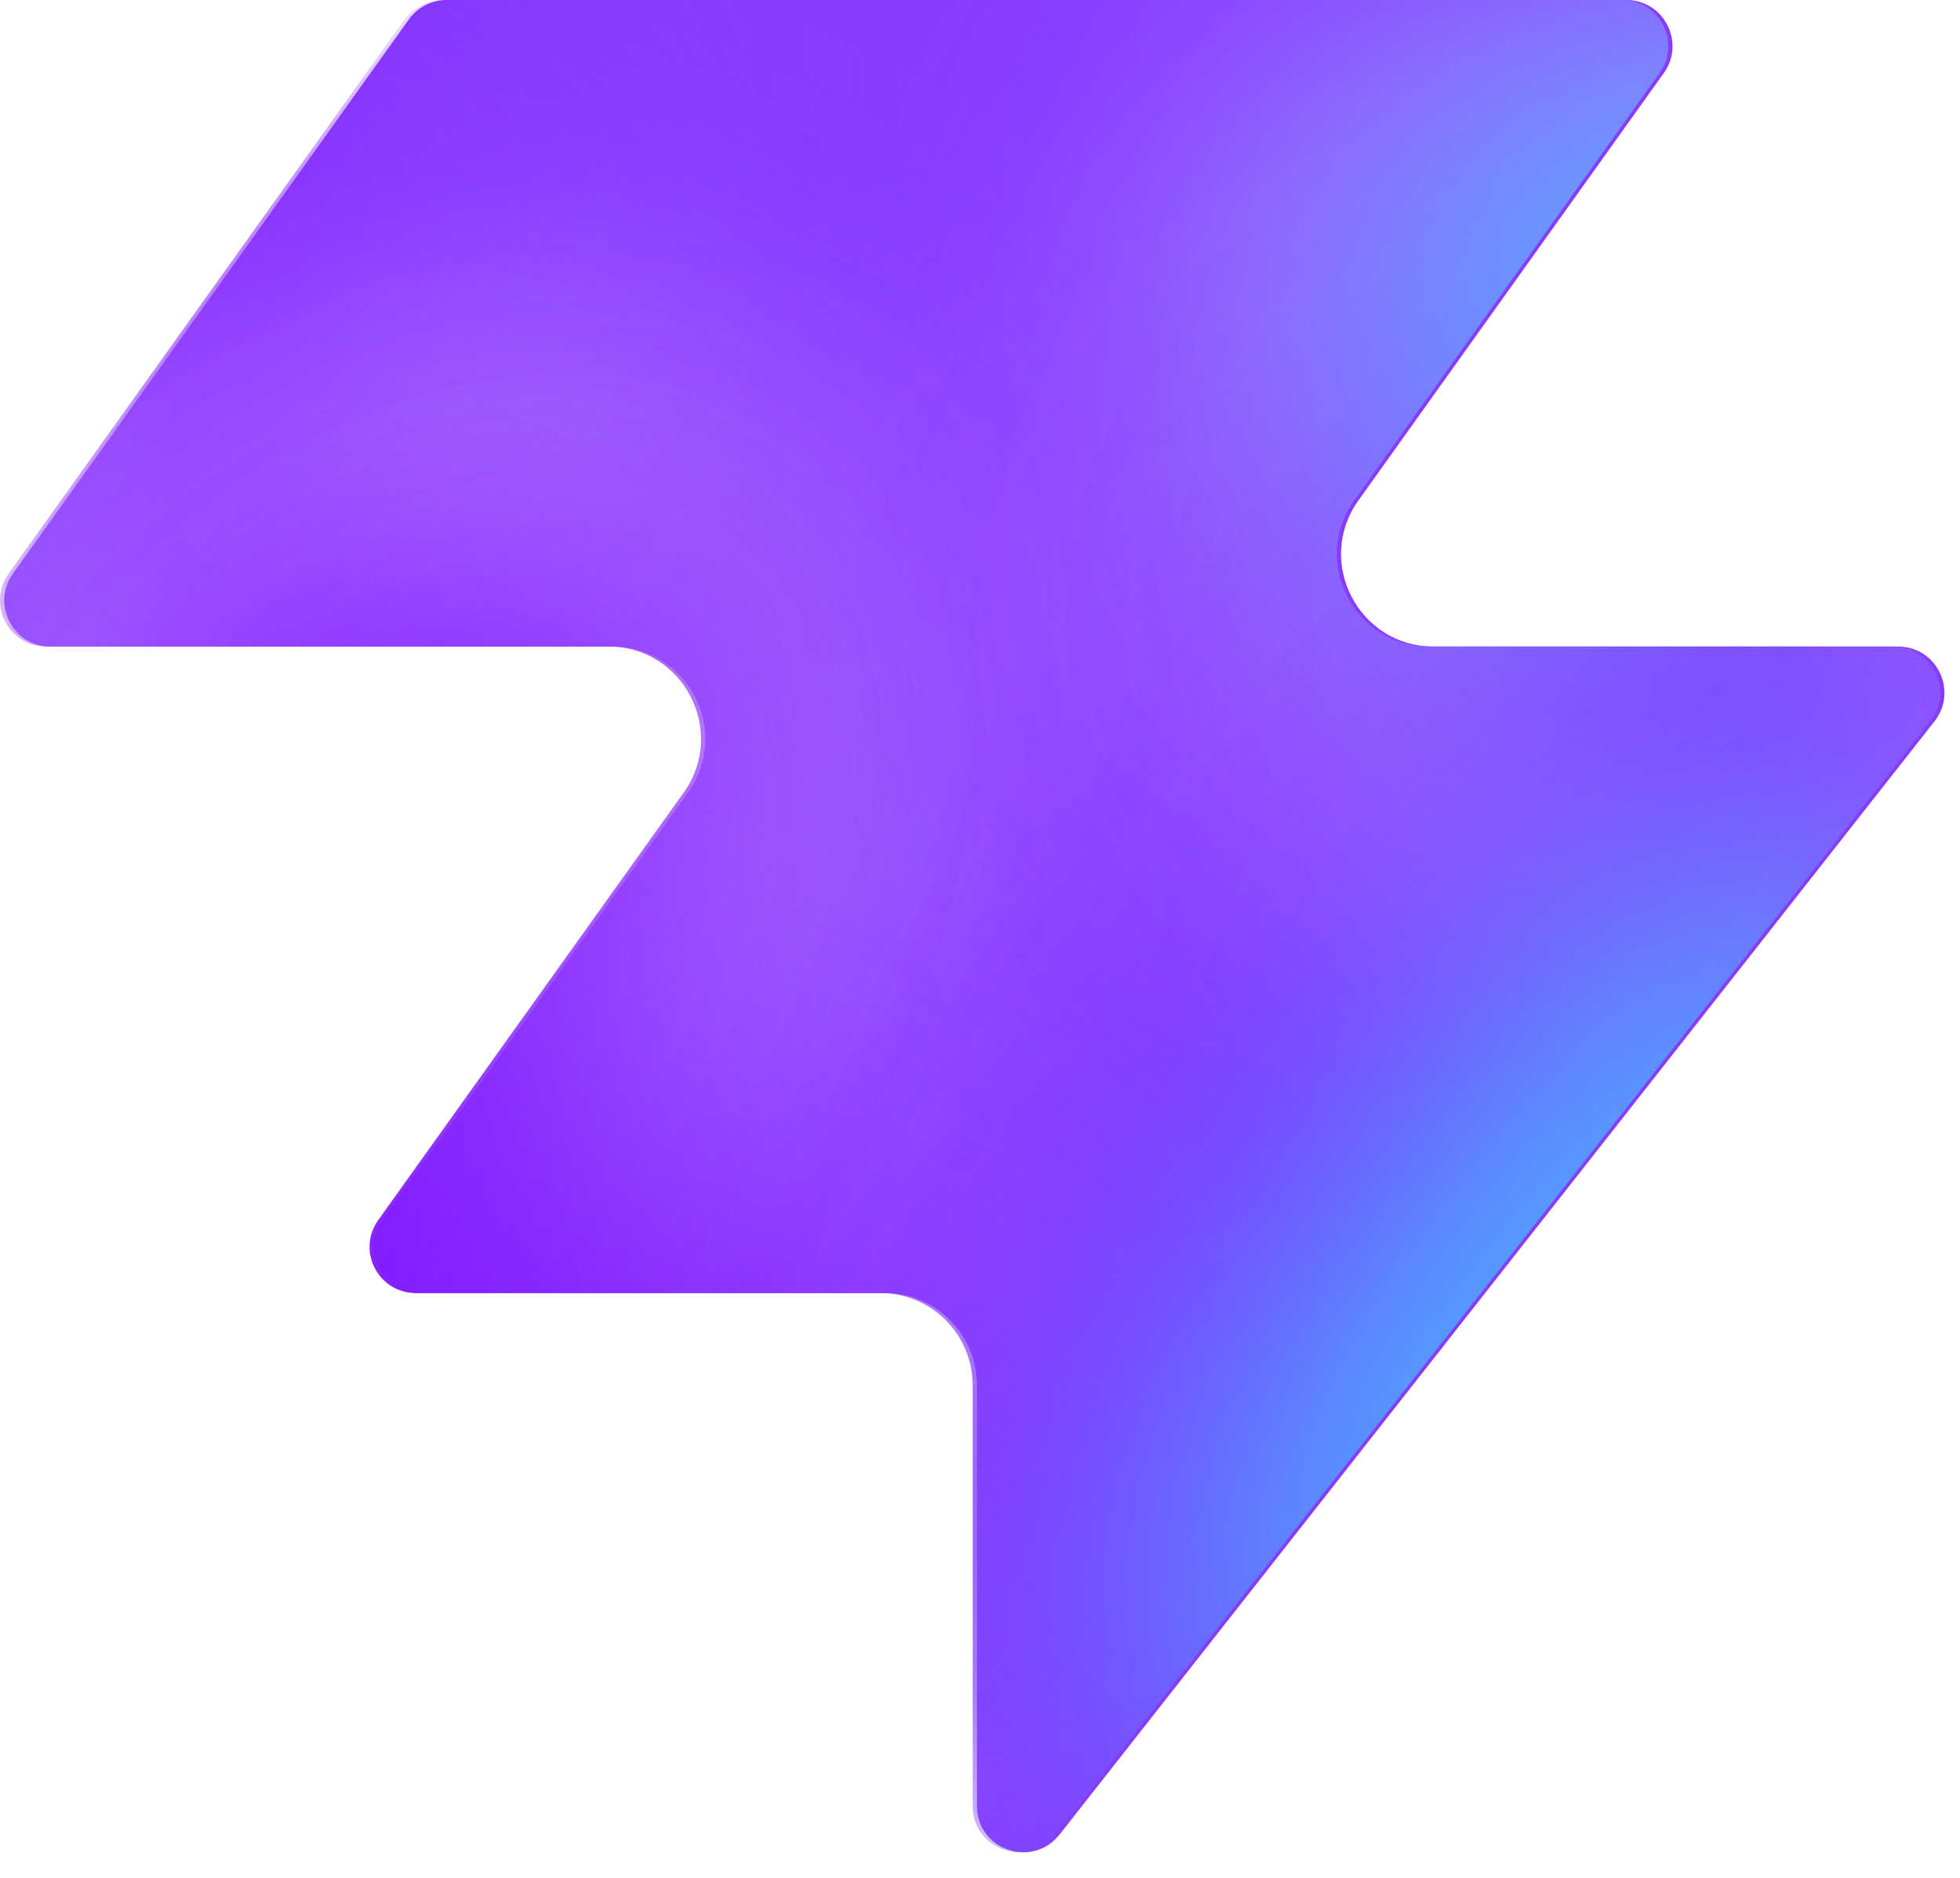
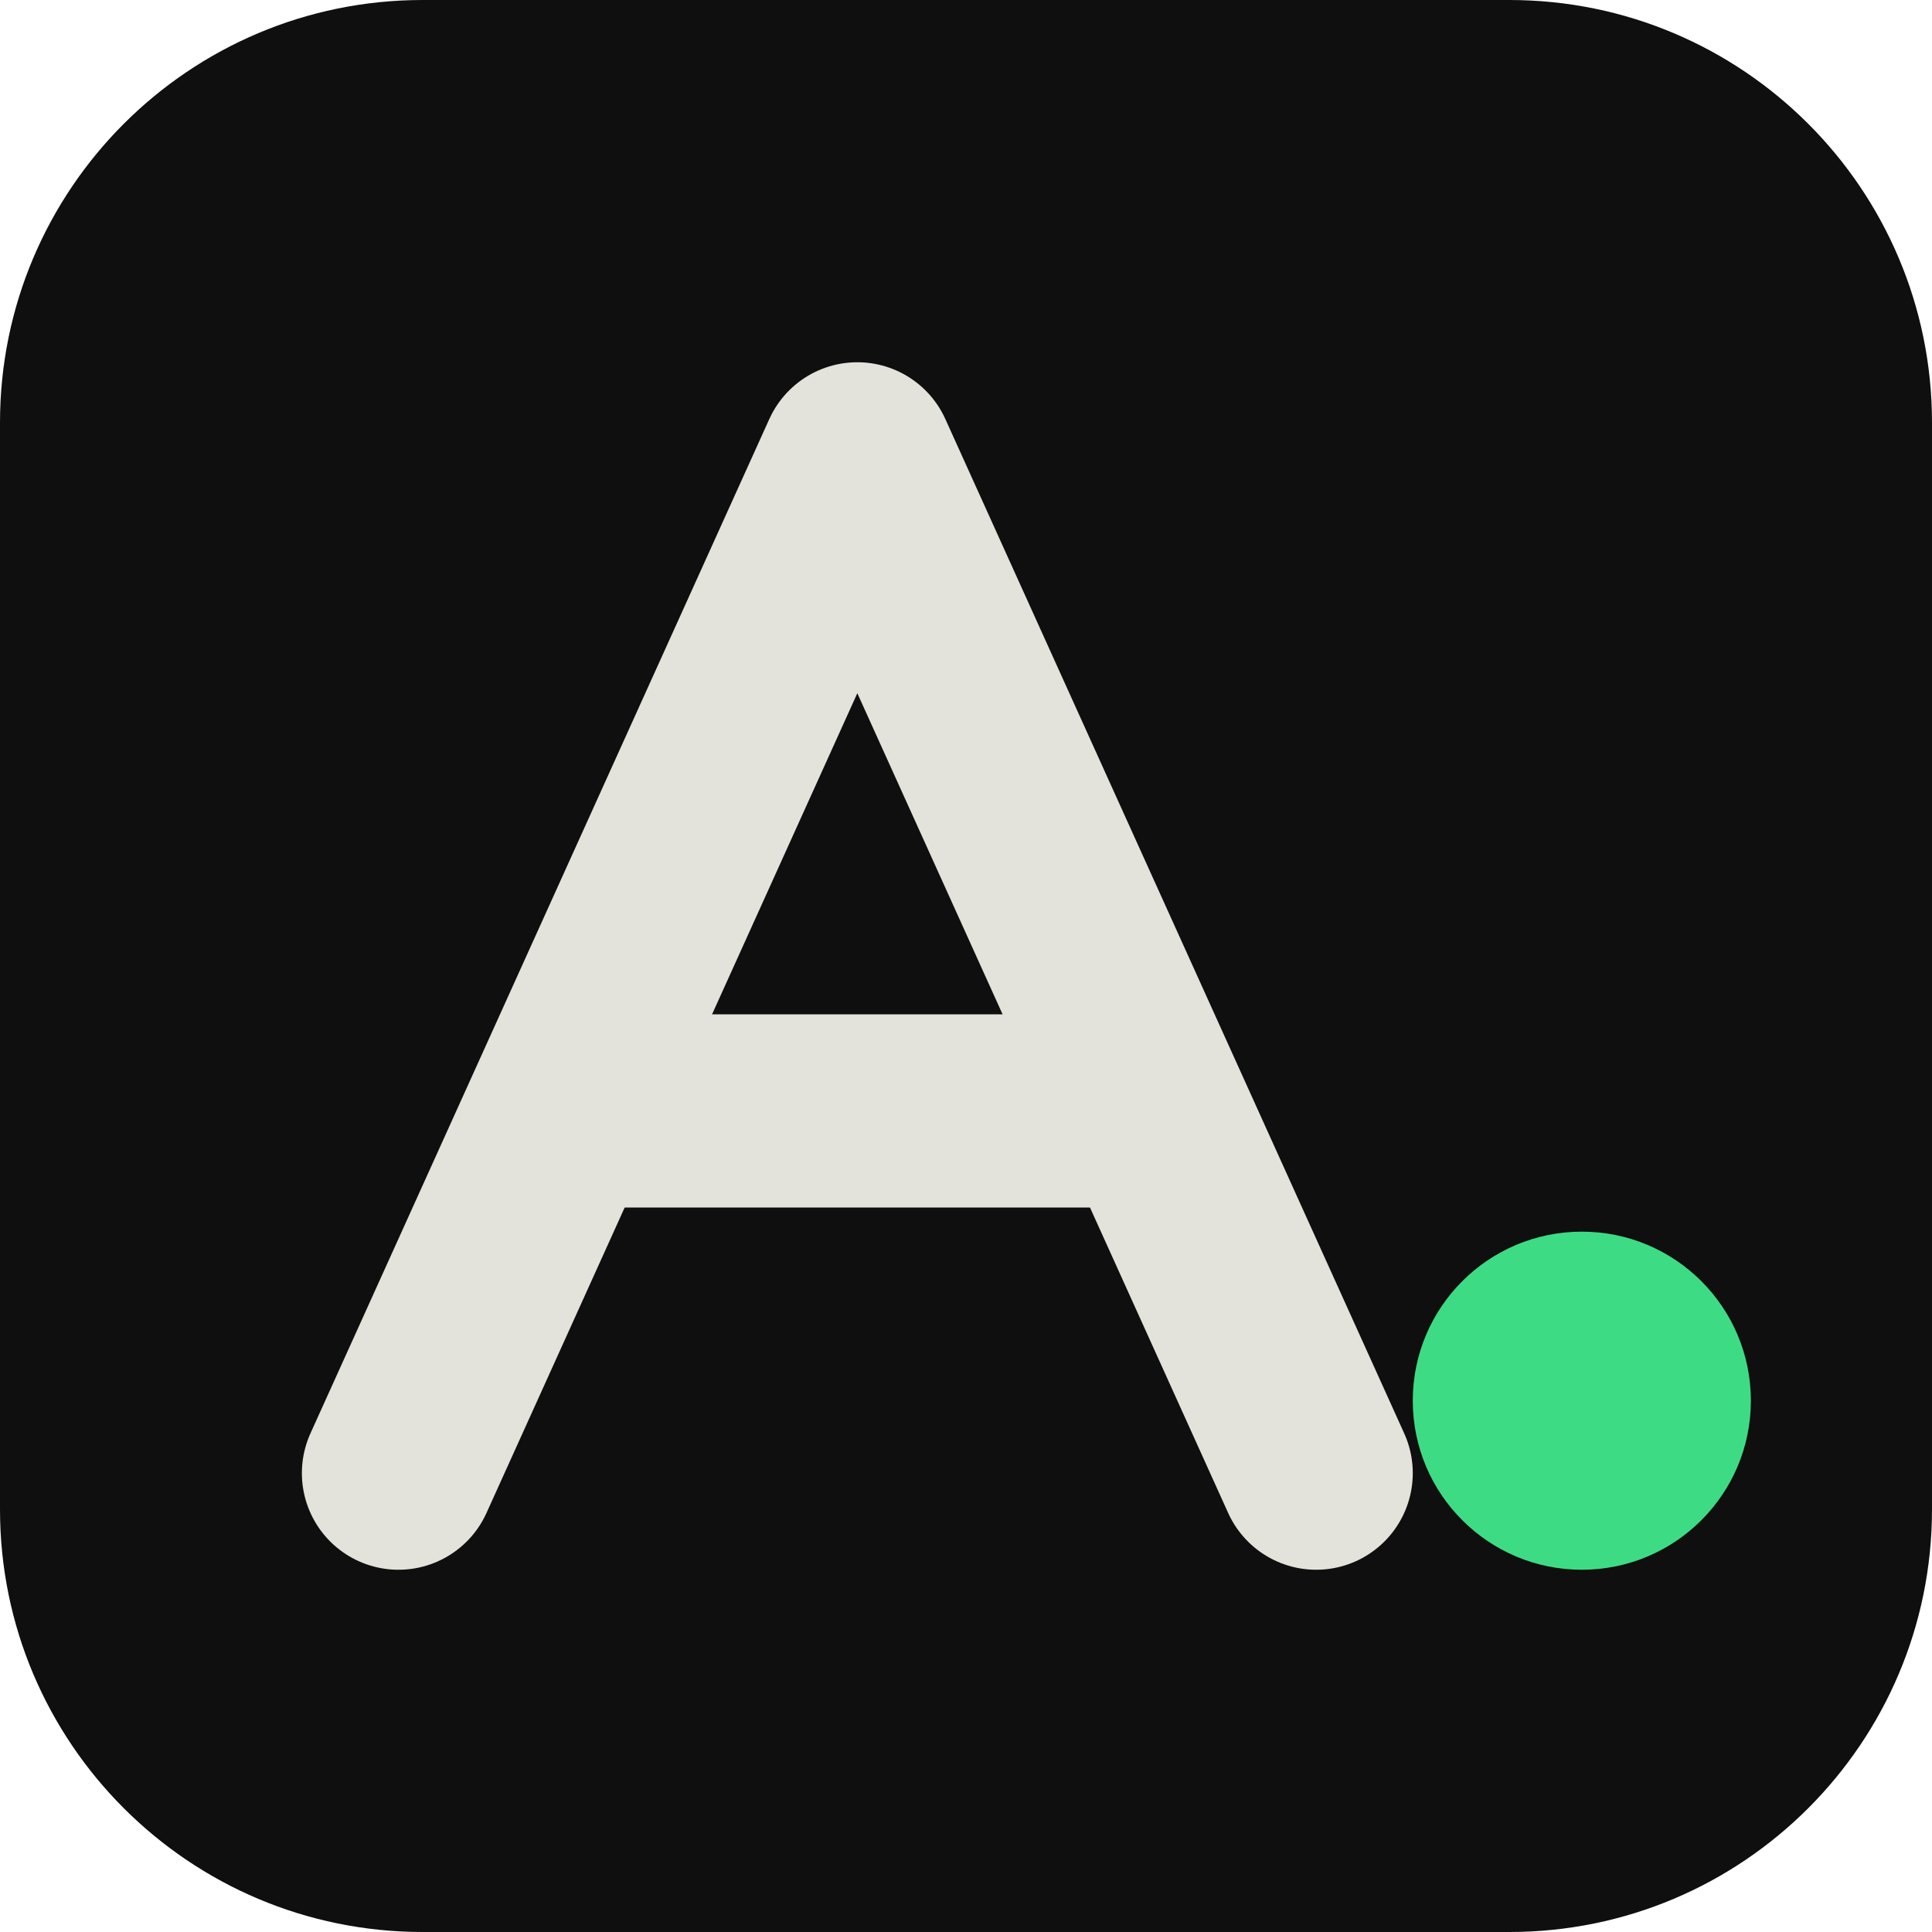
- <svg xmlns="http://www.w3.org/2000/svg" width="48" height="46" fill="none" viewBox="0 0 48 46">
-   <path fill="#863bff" d="M25.946 44.938c-.664.845-2.021.375-2.021-.698V33.937a2.26 2.26 0 0 0-2.262-2.262H10.287c-.92 0-1.456-1.04-.92-1.788l7.48-10.471c1.07-1.497 0-3.578-1.842-3.578H1.237c-.92 0-1.456-1.04-.92-1.788L10.013.474c.214-.297.556-.474.92-.474h28.894c.92 0 1.456 1.04.92 1.788l-7.48 10.471c-1.07 1.498 0 3.579 1.842 3.579h11.377c.943 0 1.473 1.088.89 1.83L25.947 44.94z" style="fill:#863bff;fill:color(display-p3 .525 .23 1);fill-opacity:1" />
-   <mask id="a" width="48" height="46" x="0" y="0" maskUnits="userSpaceOnUse" style="mask-type:alpha">
-     <path fill="#000" d="M25.842 44.938c-.664.844-2.021.375-2.021-.698V33.937a2.26 2.26 0 0 0-2.262-2.262H10.183c-.92 0-1.456-1.04-.92-1.788l7.48-10.471c1.07-1.498 0-3.579-1.842-3.579H1.133c-.92 0-1.456-1.04-.92-1.787L9.91.473c.214-.297.556-.474.92-.474h28.894c.92 0 1.456 1.04.92 1.788l-7.48 10.471c-1.07 1.498 0 3.578 1.842 3.578h11.377c.943 0 1.473 1.088.89 1.832L25.843 44.94z" style="fill:#000;fill-opacity:1" />
-   </mask>
-   <g mask="url(#a)">
-     <g filter="url(#b)">
-       <ellipse cx="5.508" cy="14.704" fill="#ede6ff" rx="5.508" ry="14.704" style="fill:#ede6ff;fill:color(display-p3 .927 .903 1);fill-opacity:1" transform="matrix(.00324 1 1 -.00324 -4.47 31.516)" />
-     </g>
-     <g filter="url(#c)">
-       <ellipse cx="10.399" cy="29.851" fill="#ede6ff" rx="10.399" ry="29.851" style="fill:#ede6ff;fill:color(display-p3 .927 .903 1);fill-opacity:1" transform="matrix(.00324 1 1 -.00324 -39.328 7.883)" />
-     </g>
-     <g filter="url(#d)">
-       <ellipse cx="5.508" cy="30.487" fill="#7e14ff" rx="5.508" ry="30.487" style="fill:#7e14ff;fill:color(display-p3 .492 .077 1);fill-opacity:1" transform="rotate(89.814 -25.913 -14.639)scale(1 -1)" />
-     </g>
-     <g filter="url(#e)">
-       <ellipse cx="5.508" cy="30.599" fill="#7e14ff" rx="5.508" ry="30.599" style="fill:#7e14ff;fill:color(display-p3 .492 .077 1);fill-opacity:1" transform="rotate(89.814 -32.644 -3.334)scale(1 -1)" />
-     </g>
-     <g filter="url(#f)">
-       <ellipse cx="5.508" cy="30.599" fill="#7e14ff" rx="5.508" ry="30.599" style="fill:#7e14ff;fill:color(display-p3 .492 .077 1);fill-opacity:1" transform="matrix(.00324 1 1 -.00324 -34.34 30.47)" />
-     </g>
-     <g filter="url(#g)">
-       <ellipse cx="14.072" cy="22.078" fill="#ede6ff" rx="14.072" ry="22.078" style="fill:#ede6ff;fill:color(display-p3 .927 .903 1);fill-opacity:1" transform="rotate(93.35 24.506 48.493)scale(-1 1)" />
-     </g>
-     <g filter="url(#h)">
-       <ellipse cx="3.47" cy="21.501" fill="#7e14ff" rx="3.47" ry="21.501" style="fill:#7e14ff;fill:color(display-p3 .492 .077 1);fill-opacity:1" transform="rotate(89.009 28.708 47.59)scale(-1 1)" />
-     </g>
-     <g filter="url(#i)">
-       <ellipse cx="3.47" cy="21.501" fill="#7e14ff" rx="3.47" ry="21.501" style="fill:#7e14ff;fill:color(display-p3 .492 .077 1);fill-opacity:1" transform="rotate(89.009 28.708 47.59)scale(-1 1)" />
-     </g>
-     <g filter="url(#j)">
-       <ellipse cx=".387" cy="8.972" fill="#7e14ff" rx="4.407" ry="29.108" style="fill:#7e14ff;fill:color(display-p3 .492 .077 1);fill-opacity:1" transform="rotate(39.51 .387 8.972)" />
-     </g>
-     <g filter="url(#k)">
-       <ellipse cx="47.523" cy="-6.092" fill="#7e14ff" rx="4.407" ry="29.108" style="fill:#7e14ff;fill:color(display-p3 .492 .077 1);fill-opacity:1" transform="rotate(37.892 47.523 -6.092)" />
-     </g>
-     <g filter="url(#l)">
-       <ellipse cx="41.412" cy="6.333" fill="#47bfff" rx="5.971" ry="9.665" style="fill:#47bfff;fill:color(display-p3 .28 .748 1);fill-opacity:1" transform="rotate(37.892 41.412 6.333)" />
-     </g>
-     <g filter="url(#m)">
-       <ellipse cx="-1.879" cy="38.332" fill="#7e14ff" rx="4.407" ry="29.108" style="fill:#7e14ff;fill:color(display-p3 .492 .077 1);fill-opacity:1" transform="rotate(37.892 -1.88 38.332)" />
-     </g>
-     <g filter="url(#n)">
-       <ellipse cx="-1.879" cy="38.332" fill="#7e14ff" rx="4.407" ry="29.108" style="fill:#7e14ff;fill:color(display-p3 .492 .077 1);fill-opacity:1" transform="rotate(37.892 -1.88 38.332)" />
-     </g>
-     <g filter="url(#o)">
-       <ellipse cx="35.651" cy="29.907" fill="#7e14ff" rx="4.407" ry="29.108" style="fill:#7e14ff;fill:color(display-p3 .492 .077 1);fill-opacity:1" transform="rotate(37.892 35.651 29.907)" />
-     </g>
-     <g filter="url(#p)">
-       <ellipse cx="38.418" cy="32.4" fill="#47bfff" rx="5.971" ry="15.297" style="fill:#47bfff;fill:color(display-p3 .28 .748 1);fill-opacity:1" transform="rotate(37.892 38.418 32.4)" />
-     </g>
+ <svg xmlns="http://www.w3.org/2000/svg" viewBox="0 0 32 32" width="32" height="32">
+   <rect width="32" height="32" rx="7" fill="#0f0f0f" />
+   <g fill="none" stroke="#e3e3db" stroke-width="3.2" stroke-linecap="round" stroke-linejoin="round">
+     <path d="M6.6 24.4 14.2 7.6 21.8 24.4" />
+     <path d="M10.1 18.4h8.2" />
  </g>
-   <defs>
-     <filter id="b" width="60.045" height="41.654" x="-19.77" y="16.149" color-interpolation-filters="sRGB" filterUnits="userSpaceOnUse">
-       <feFlood flood-opacity="0" result="BackgroundImageFix" />
-       <feBlend in="SourceGraphic" in2="BackgroundImageFix" result="shape" />
-       <feGaussianBlur result="effect1_foregroundBlur_2002_17158" stdDeviation="7.659" />
-     </filter>
-     <filter id="c" width="90.34" height="51.437" x="-54.613" y="-7.533" color-interpolation-filters="sRGB" filterUnits="userSpaceOnUse">
-       <feFlood flood-opacity="0" result="BackgroundImageFix" />
-       <feBlend in="SourceGraphic" in2="BackgroundImageFix" result="shape" />
-       <feGaussianBlur result="effect1_foregroundBlur_2002_17158" stdDeviation="7.659" />
-     </filter>
-     <filter id="d" width="79.355" height="29.4" x="-49.64" y="2.03" color-interpolation-filters="sRGB" filterUnits="userSpaceOnUse">
-       <feFlood flood-opacity="0" result="BackgroundImageFix" />
-       <feBlend in="SourceGraphic" in2="BackgroundImageFix" result="shape" />
-       <feGaussianBlur result="effect1_foregroundBlur_2002_17158" stdDeviation="4.596" />
-     </filter>
-     <filter id="e" width="79.579" height="29.4" x="-45.045" y="20.029" color-interpolation-filters="sRGB" filterUnits="userSpaceOnUse">
-       <feFlood flood-opacity="0" result="BackgroundImageFix" />
-       <feBlend in="SourceGraphic" in2="BackgroundImageFix" result="shape" />
-       <feGaussianBlur result="effect1_foregroundBlur_2002_17158" stdDeviation="4.596" />
-     </filter>
-     <filter id="f" width="79.579" height="29.4" x="-43.513" y="21.178" color-interpolation-filters="sRGB" filterUnits="userSpaceOnUse">
-       <feFlood flood-opacity="0" result="BackgroundImageFix" />
-       <feBlend in="SourceGraphic" in2="BackgroundImageFix" result="shape" />
-       <feGaussianBlur result="effect1_foregroundBlur_2002_17158" stdDeviation="4.596" />
-     </filter>
-     <filter id="g" width="74.749" height="58.852" x="15.756" y="-17.901" color-interpolation-filters="sRGB" filterUnits="userSpaceOnUse">
-       <feFlood flood-opacity="0" result="BackgroundImageFix" />
-       <feBlend in="SourceGraphic" in2="BackgroundImageFix" result="shape" />
-       <feGaussianBlur result="effect1_foregroundBlur_2002_17158" stdDeviation="7.659" />
-     </filter>
-     <filter id="h" width="61.377" height="25.362" x="23.548" y="2.284" color-interpolation-filters="sRGB" filterUnits="userSpaceOnUse">
-       <feFlood flood-opacity="0" result="BackgroundImageFix" />
-       <feBlend in="SourceGraphic" in2="BackgroundImageFix" result="shape" />
-       <feGaussianBlur result="effect1_foregroundBlur_2002_17158" stdDeviation="4.596" />
-     </filter>
-     <filter id="i" width="61.377" height="25.362" x="23.548" y="2.284" color-interpolation-filters="sRGB" filterUnits="userSpaceOnUse">
-       <feFlood flood-opacity="0" result="BackgroundImageFix" />
-       <feBlend in="SourceGraphic" in2="BackgroundImageFix" result="shape" />
-       <feGaussianBlur result="effect1_foregroundBlur_2002_17158" stdDeviation="4.596" />
-     </filter>
-     <filter id="j" width="56.045" height="63.649" x="-27.636" y="-22.853" color-interpolation-filters="sRGB" filterUnits="userSpaceOnUse">
-       <feFlood flood-opacity="0" result="BackgroundImageFix" />
-       <feBlend in="SourceGraphic" in2="BackgroundImageFix" result="shape" />
-       <feGaussianBlur result="effect1_foregroundBlur_2002_17158" stdDeviation="4.596" />
-     </filter>
-     <filter id="k" width="54.814" height="64.646" x="20.116" y="-38.415" color-interpolation-filters="sRGB" filterUnits="userSpaceOnUse">
-       <feFlood flood-opacity="0" result="BackgroundImageFix" />
-       <feBlend in="SourceGraphic" in2="BackgroundImageFix" result="shape" />
-       <feGaussianBlur result="effect1_foregroundBlur_2002_17158" stdDeviation="4.596" />
-     </filter>
-     <filter id="l" width="33.541" height="35.313" x="24.641" y="-11.323" color-interpolation-filters="sRGB" filterUnits="userSpaceOnUse">
-       <feFlood flood-opacity="0" result="BackgroundImageFix" />
-       <feBlend in="SourceGraphic" in2="BackgroundImageFix" result="shape" />
-       <feGaussianBlur result="effect1_foregroundBlur_2002_17158" stdDeviation="4.596" />
-     </filter>
-     <filter id="m" width="54.814" height="64.646" x="-29.286" y="6.009" color-interpolation-filters="sRGB" filterUnits="userSpaceOnUse">
-       <feFlood flood-opacity="0" result="BackgroundImageFix" />
-       <feBlend in="SourceGraphic" in2="BackgroundImageFix" result="shape" />
-       <feGaussianBlur result="effect1_foregroundBlur_2002_17158" stdDeviation="4.596" />
-     </filter>
-     <filter id="n" width="54.814" height="64.646" x="-29.286" y="6.009" color-interpolation-filters="sRGB" filterUnits="userSpaceOnUse">
-       <feFlood flood-opacity="0" result="BackgroundImageFix" />
-       <feBlend in="SourceGraphic" in2="BackgroundImageFix" result="shape" />
-       <feGaussianBlur result="effect1_foregroundBlur_2002_17158" stdDeviation="4.596" />
-     </filter>
-     <filter id="o" width="54.814" height="64.646" x="8.244" y="-2.416" color-interpolation-filters="sRGB" filterUnits="userSpaceOnUse">
-       <feFlood flood-opacity="0" result="BackgroundImageFix" />
-       <feBlend in="SourceGraphic" in2="BackgroundImageFix" result="shape" />
-       <feGaussianBlur result="effect1_foregroundBlur_2002_17158" stdDeviation="4.596" />
-     </filter>
-     <filter id="p" width="39.409" height="43.623" x="18.713" y="10.588" color-interpolation-filters="sRGB" filterUnits="userSpaceOnUse">
-       <feFlood flood-opacity="0" result="BackgroundImageFix" />
-       <feBlend in="SourceGraphic" in2="BackgroundImageFix" result="shape" />
-       <feGaussianBlur result="effect1_foregroundBlur_2002_17158" stdDeviation="4.596" />
-     </filter>
-   </defs>
+   <circle cx="26.2" cy="23.2" r="2.8" fill="#3ddc84" />
</svg>
